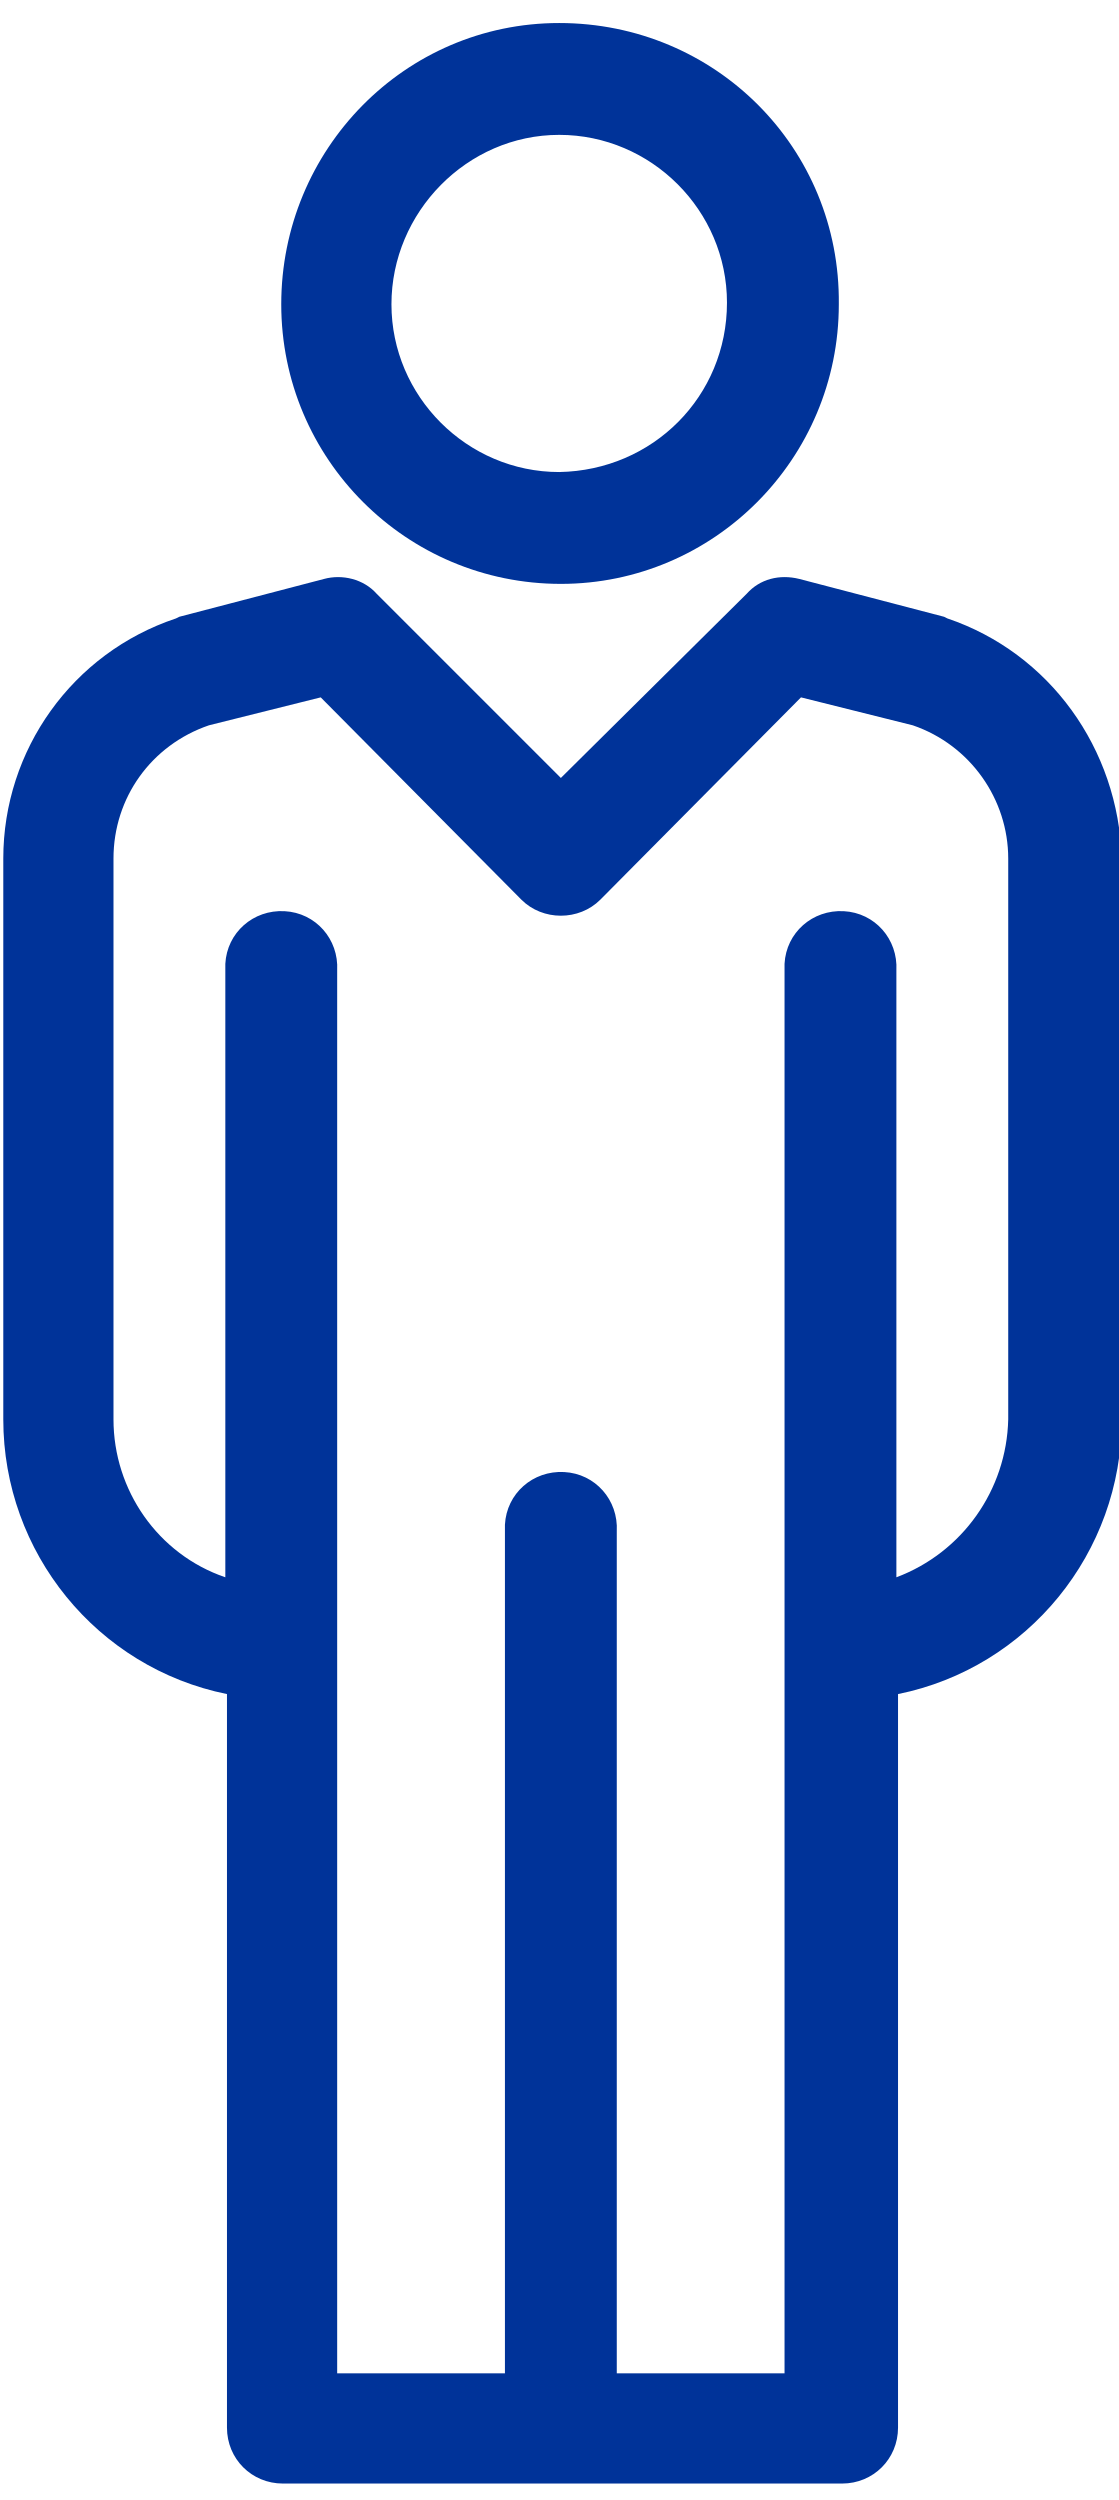
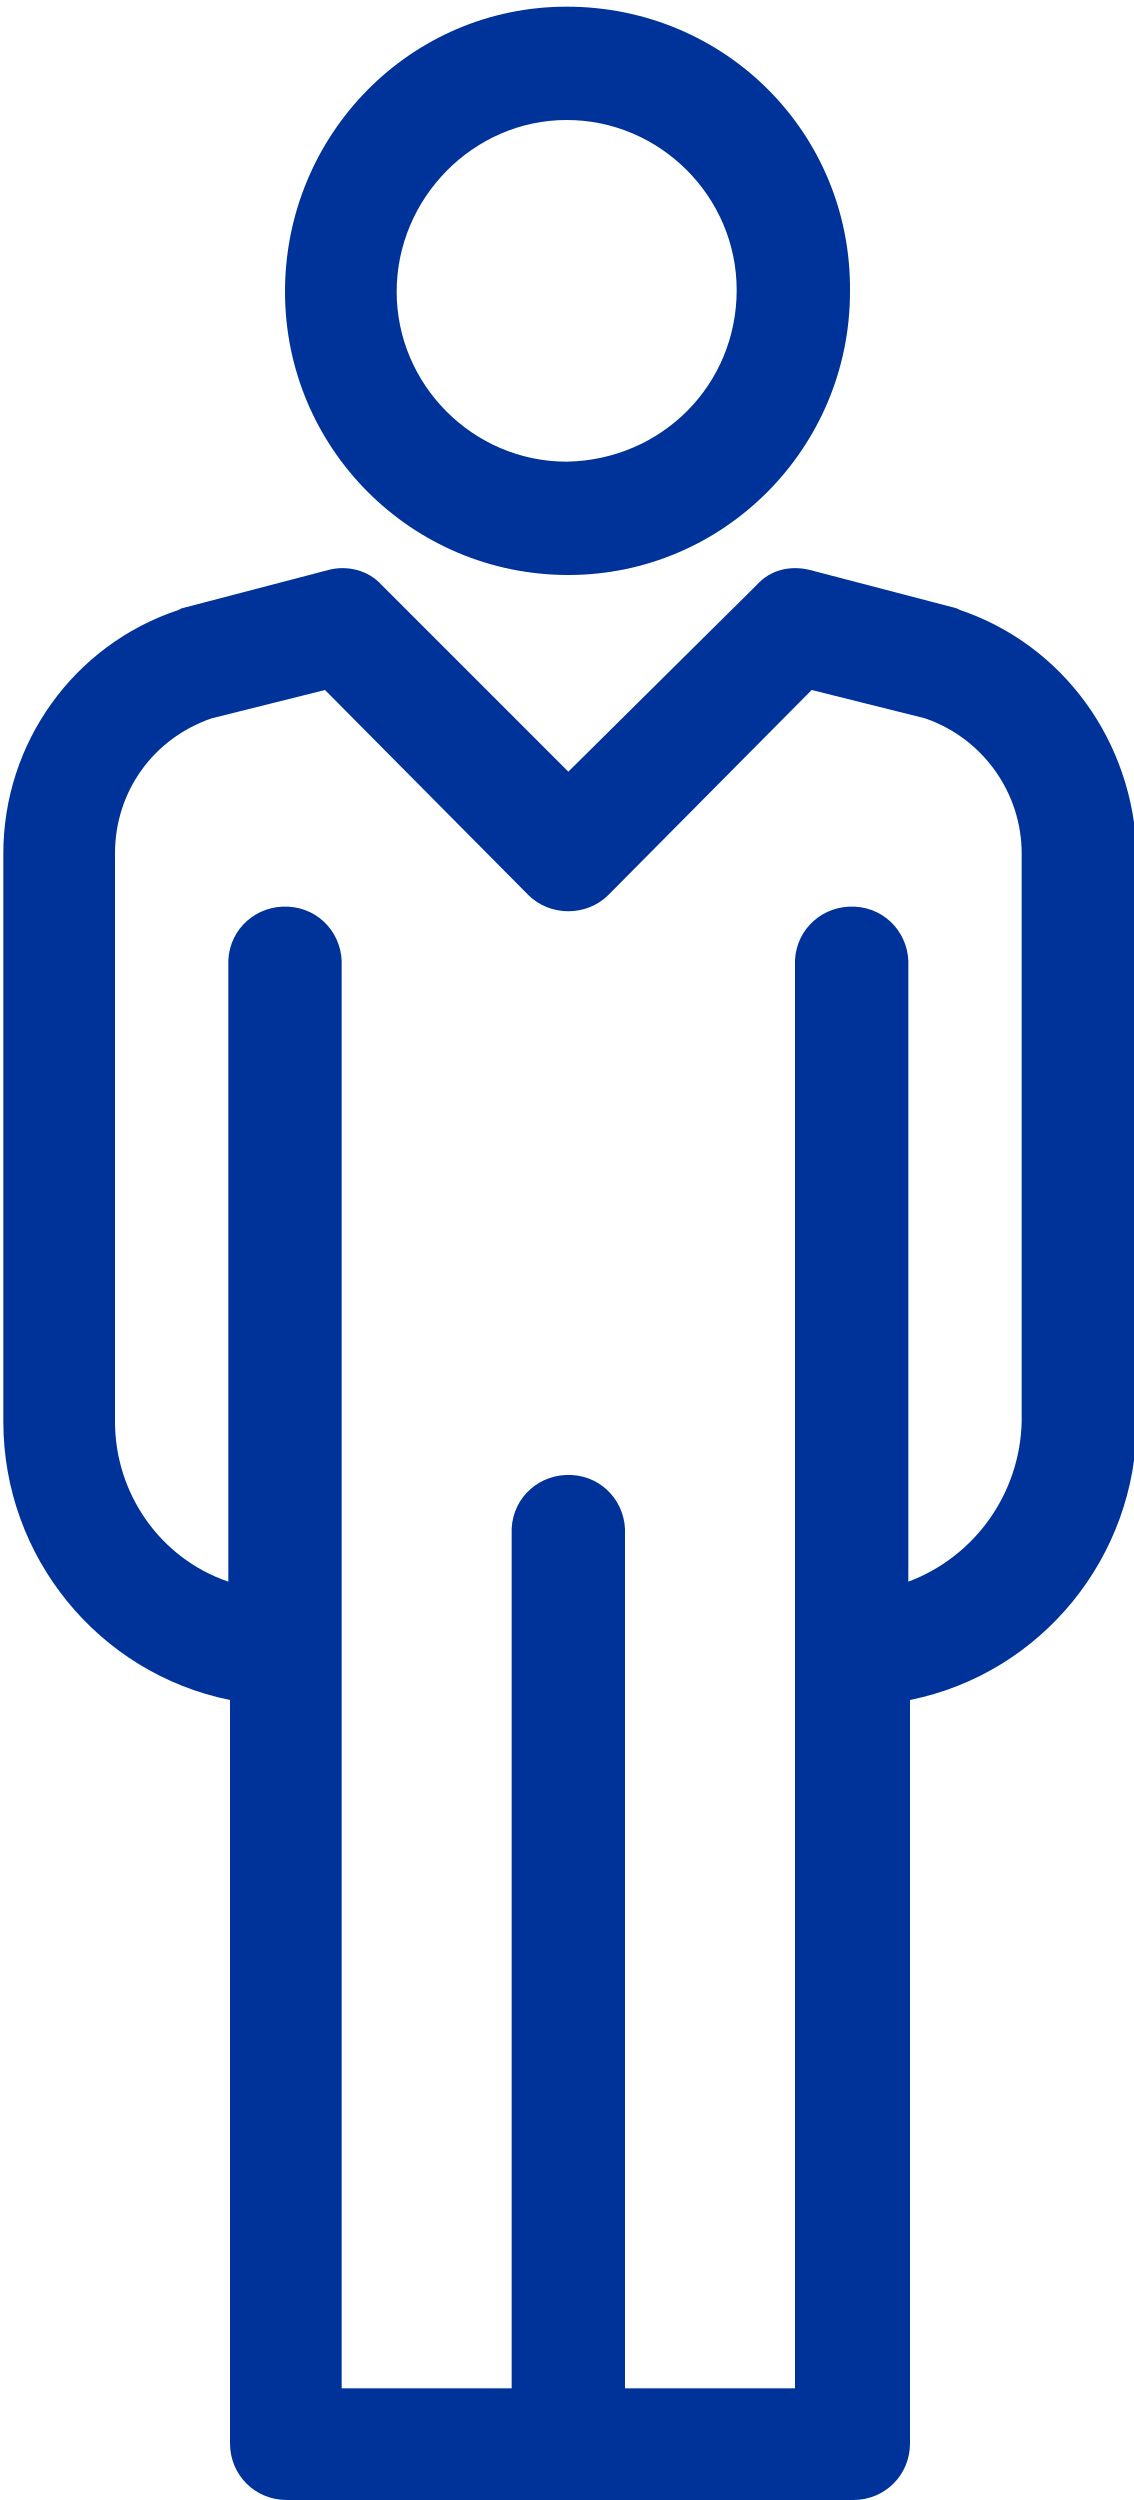
- <svg xmlns="http://www.w3.org/2000/svg" version="1.1" id="man" x="0px" y="0px" viewBox="0 0 68 150" width="68" height="152" xml:space="preserve">
+ <svg xmlns="http://www.w3.org/2000/svg" version="1.1" id="man" x="0px" y="0px" viewBox="0 0 68 150" width="68" height="150" xml:space="preserve">
  <style type="text/css">
	.st0{fill:#003399;}
</style>
  <path id="head" class="st0" d="M34,0.4c-9.4,0-16.9,7.7-16.9,17.1s7.6,17,17,17c9.3,0,16.9-7.6,16.9-17C51.1,8,43.5,0.4,34,0.4  C34.1,0.4,34.1,0.4,34,0.4z M34,27.7c-5.6,0-10.2-4.6-10.2-10.2S28.4,7.2,34,7.2s10.2,4.6,10.2,10.2l0,0  C44.2,23.1,39.7,27.6,34,27.7z" />
  <path id="body" class="st0" d="M57.6,36.6l-0.2-0.1l-8.8-2.3c-1.2-0.3-2.4,0-3.2,0.9L34.1,46.3L22.9,35.1c-0.8-0.9-2.1-1.2-3.2-0.9  l-8.8,2.3l-0.2,0.1c-6.3,2.1-10.5,8-10.5,14.6v34.1c0,8.1,5.7,15.1,13.6,16.7v44.6c0,1.9,1.5,3.4,3.4,3.4c0,0,0,0,0,0h34  c1.9,0,3.4-1.5,3.4-3.4c0,0,0,0,0,0V102c7.9-1.6,13.6-8.6,13.6-16.7V51.2C68,44.5,63.8,38.7,57.6,36.6z M54.5,94.9V58  c0.1-1.9-1.3-3.5-3.2-3.6c-1.9-0.1-3.5,1.3-3.6,3.2c0,0.1,0,0.2,0,0.4v85.3H37.5V92.1c0.1-1.9-1.3-3.5-3.2-3.6  c-1.9-0.1-3.5,1.3-3.6,3.2c0,0.1,0,0.2,0,0.4v51.2H20.5V58c0.1-1.9-1.3-3.5-3.2-3.6s-3.5,1.3-3.6,3.2c0,0.1,0,0.2,0,0.4v36.9  c-4.1-1.4-6.8-5.3-6.8-9.6V51.2c0-3.7,2.3-6.9,5.8-8.1l6.8-1.7l12.2,12.3c1.3,1.3,3.5,1.3,4.8,0c0,0,0,0,0,0l12.2-12.3l6.8,1.7  c3.5,1.2,5.8,4.5,5.8,8.1v34.1C61.2,89.6,58.5,93.4,54.5,94.9L54.5,94.9z" />
</svg>
